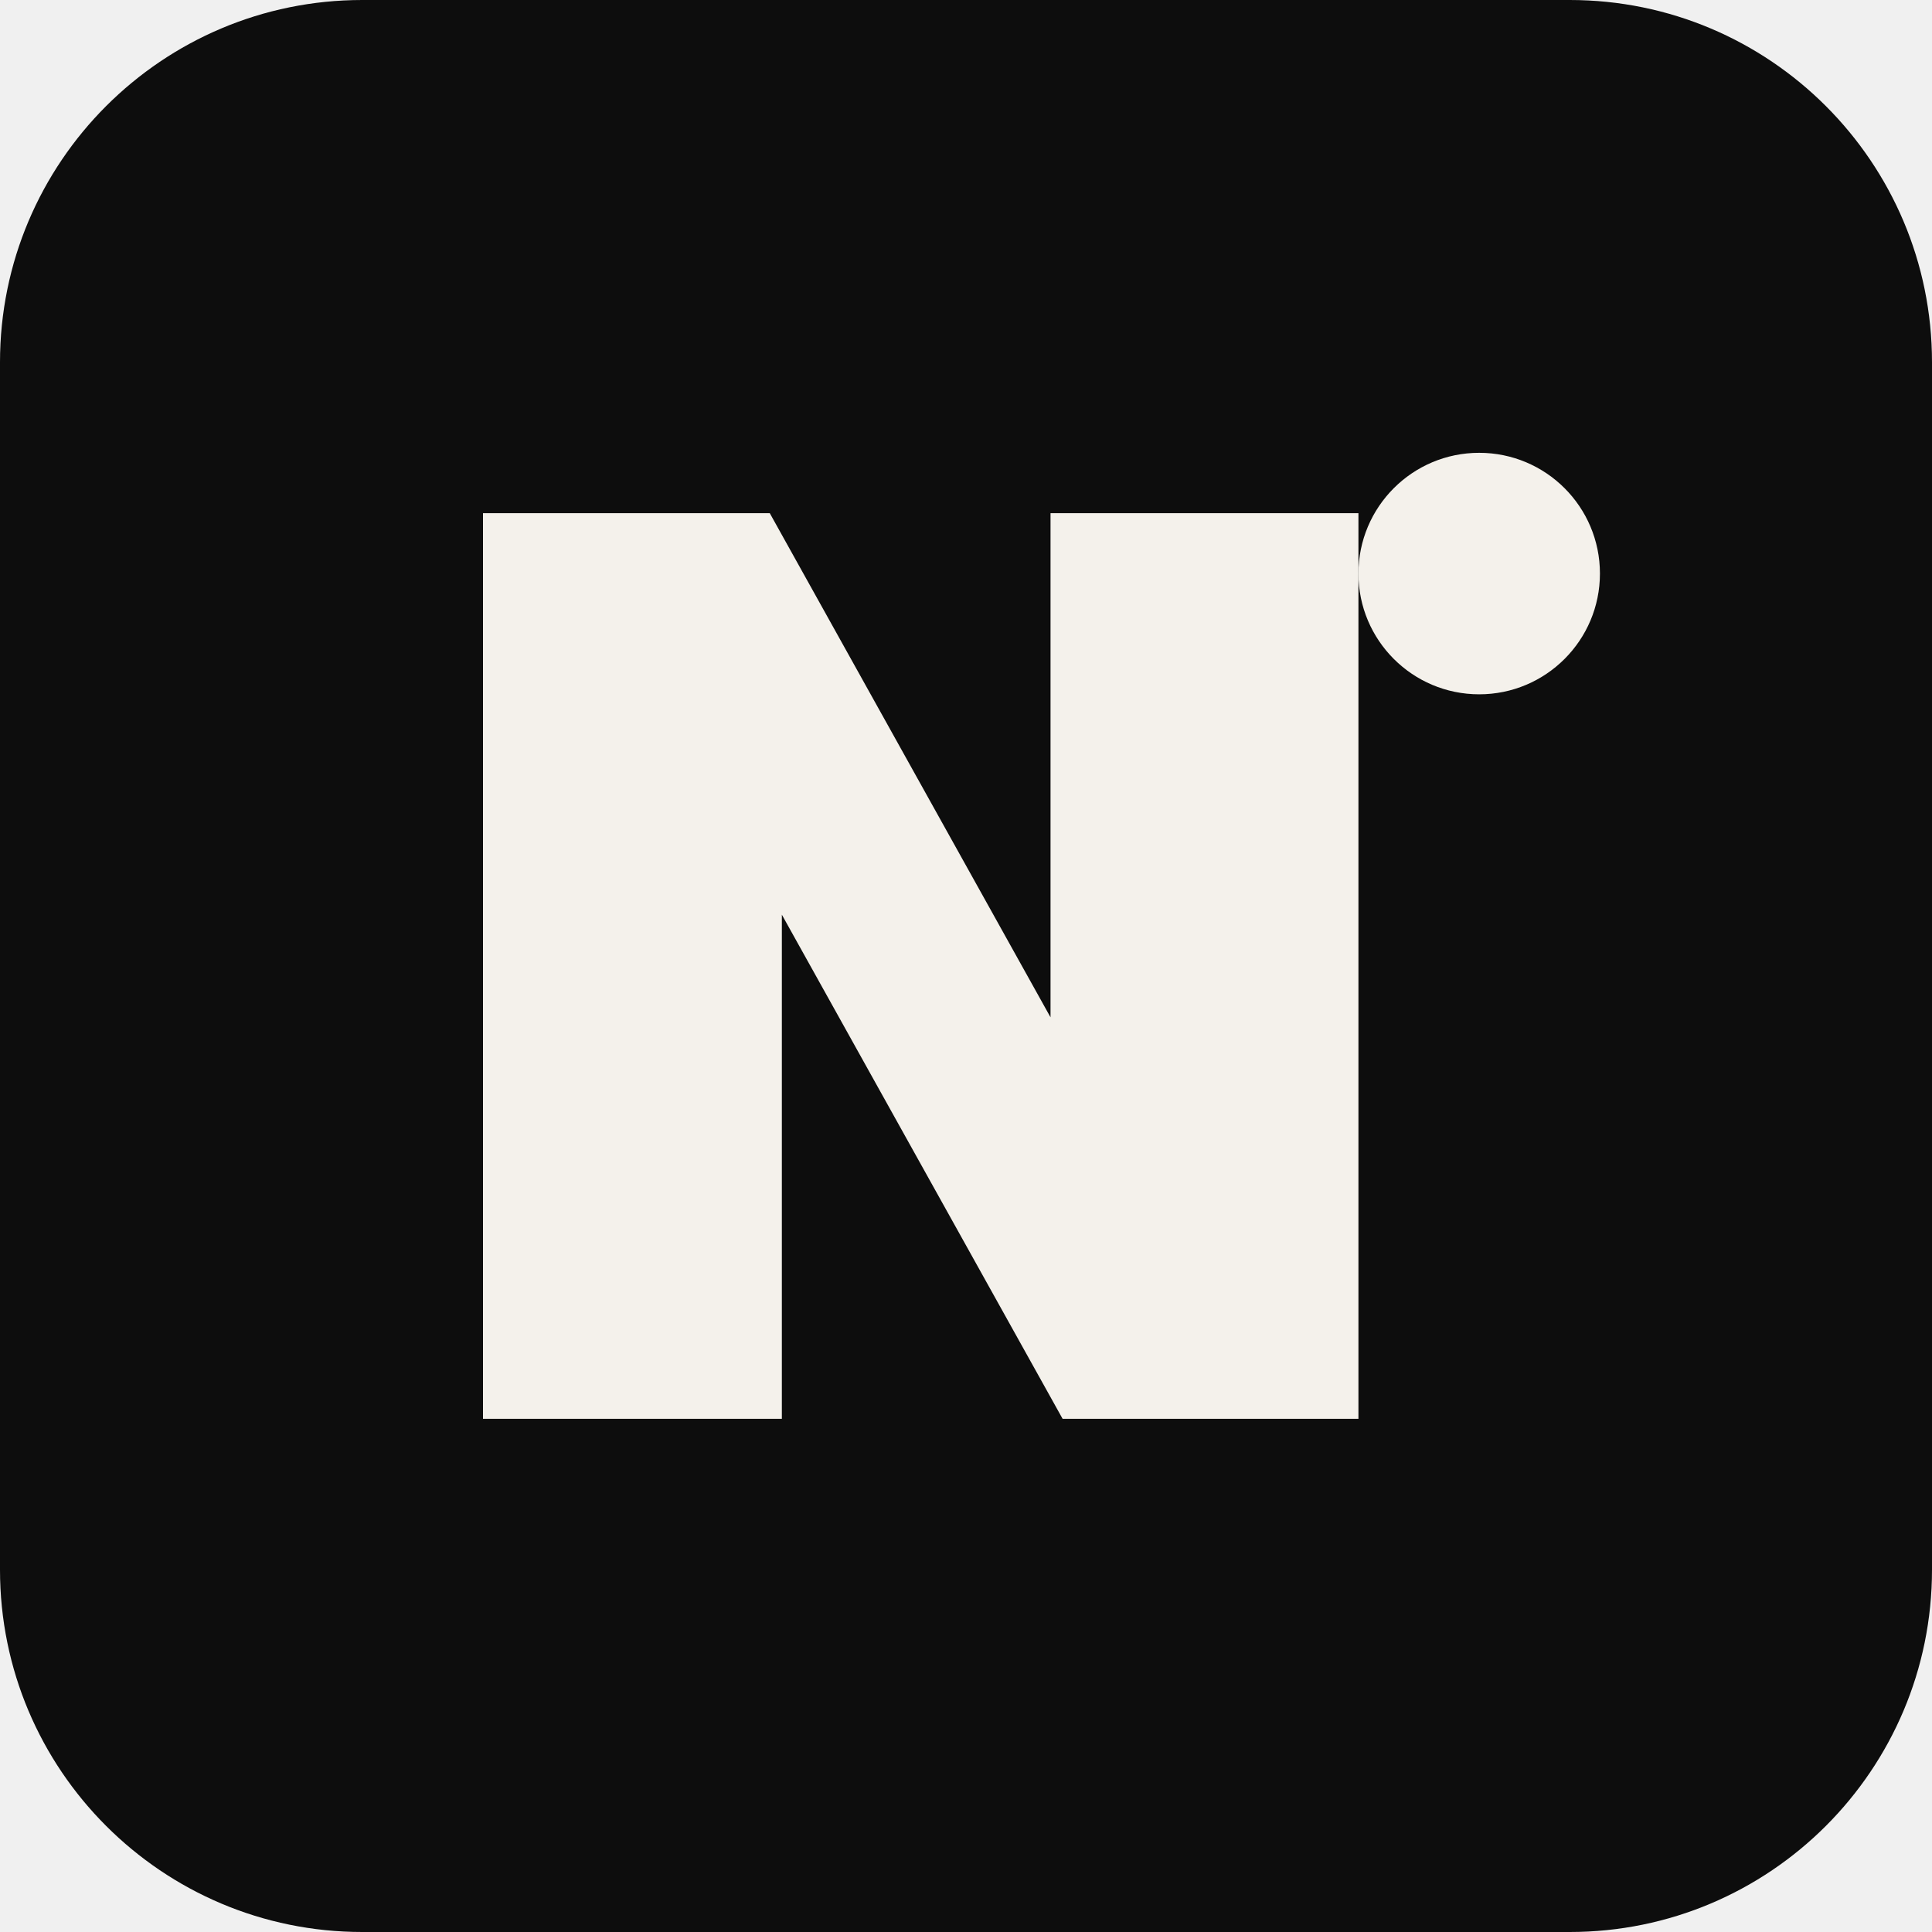
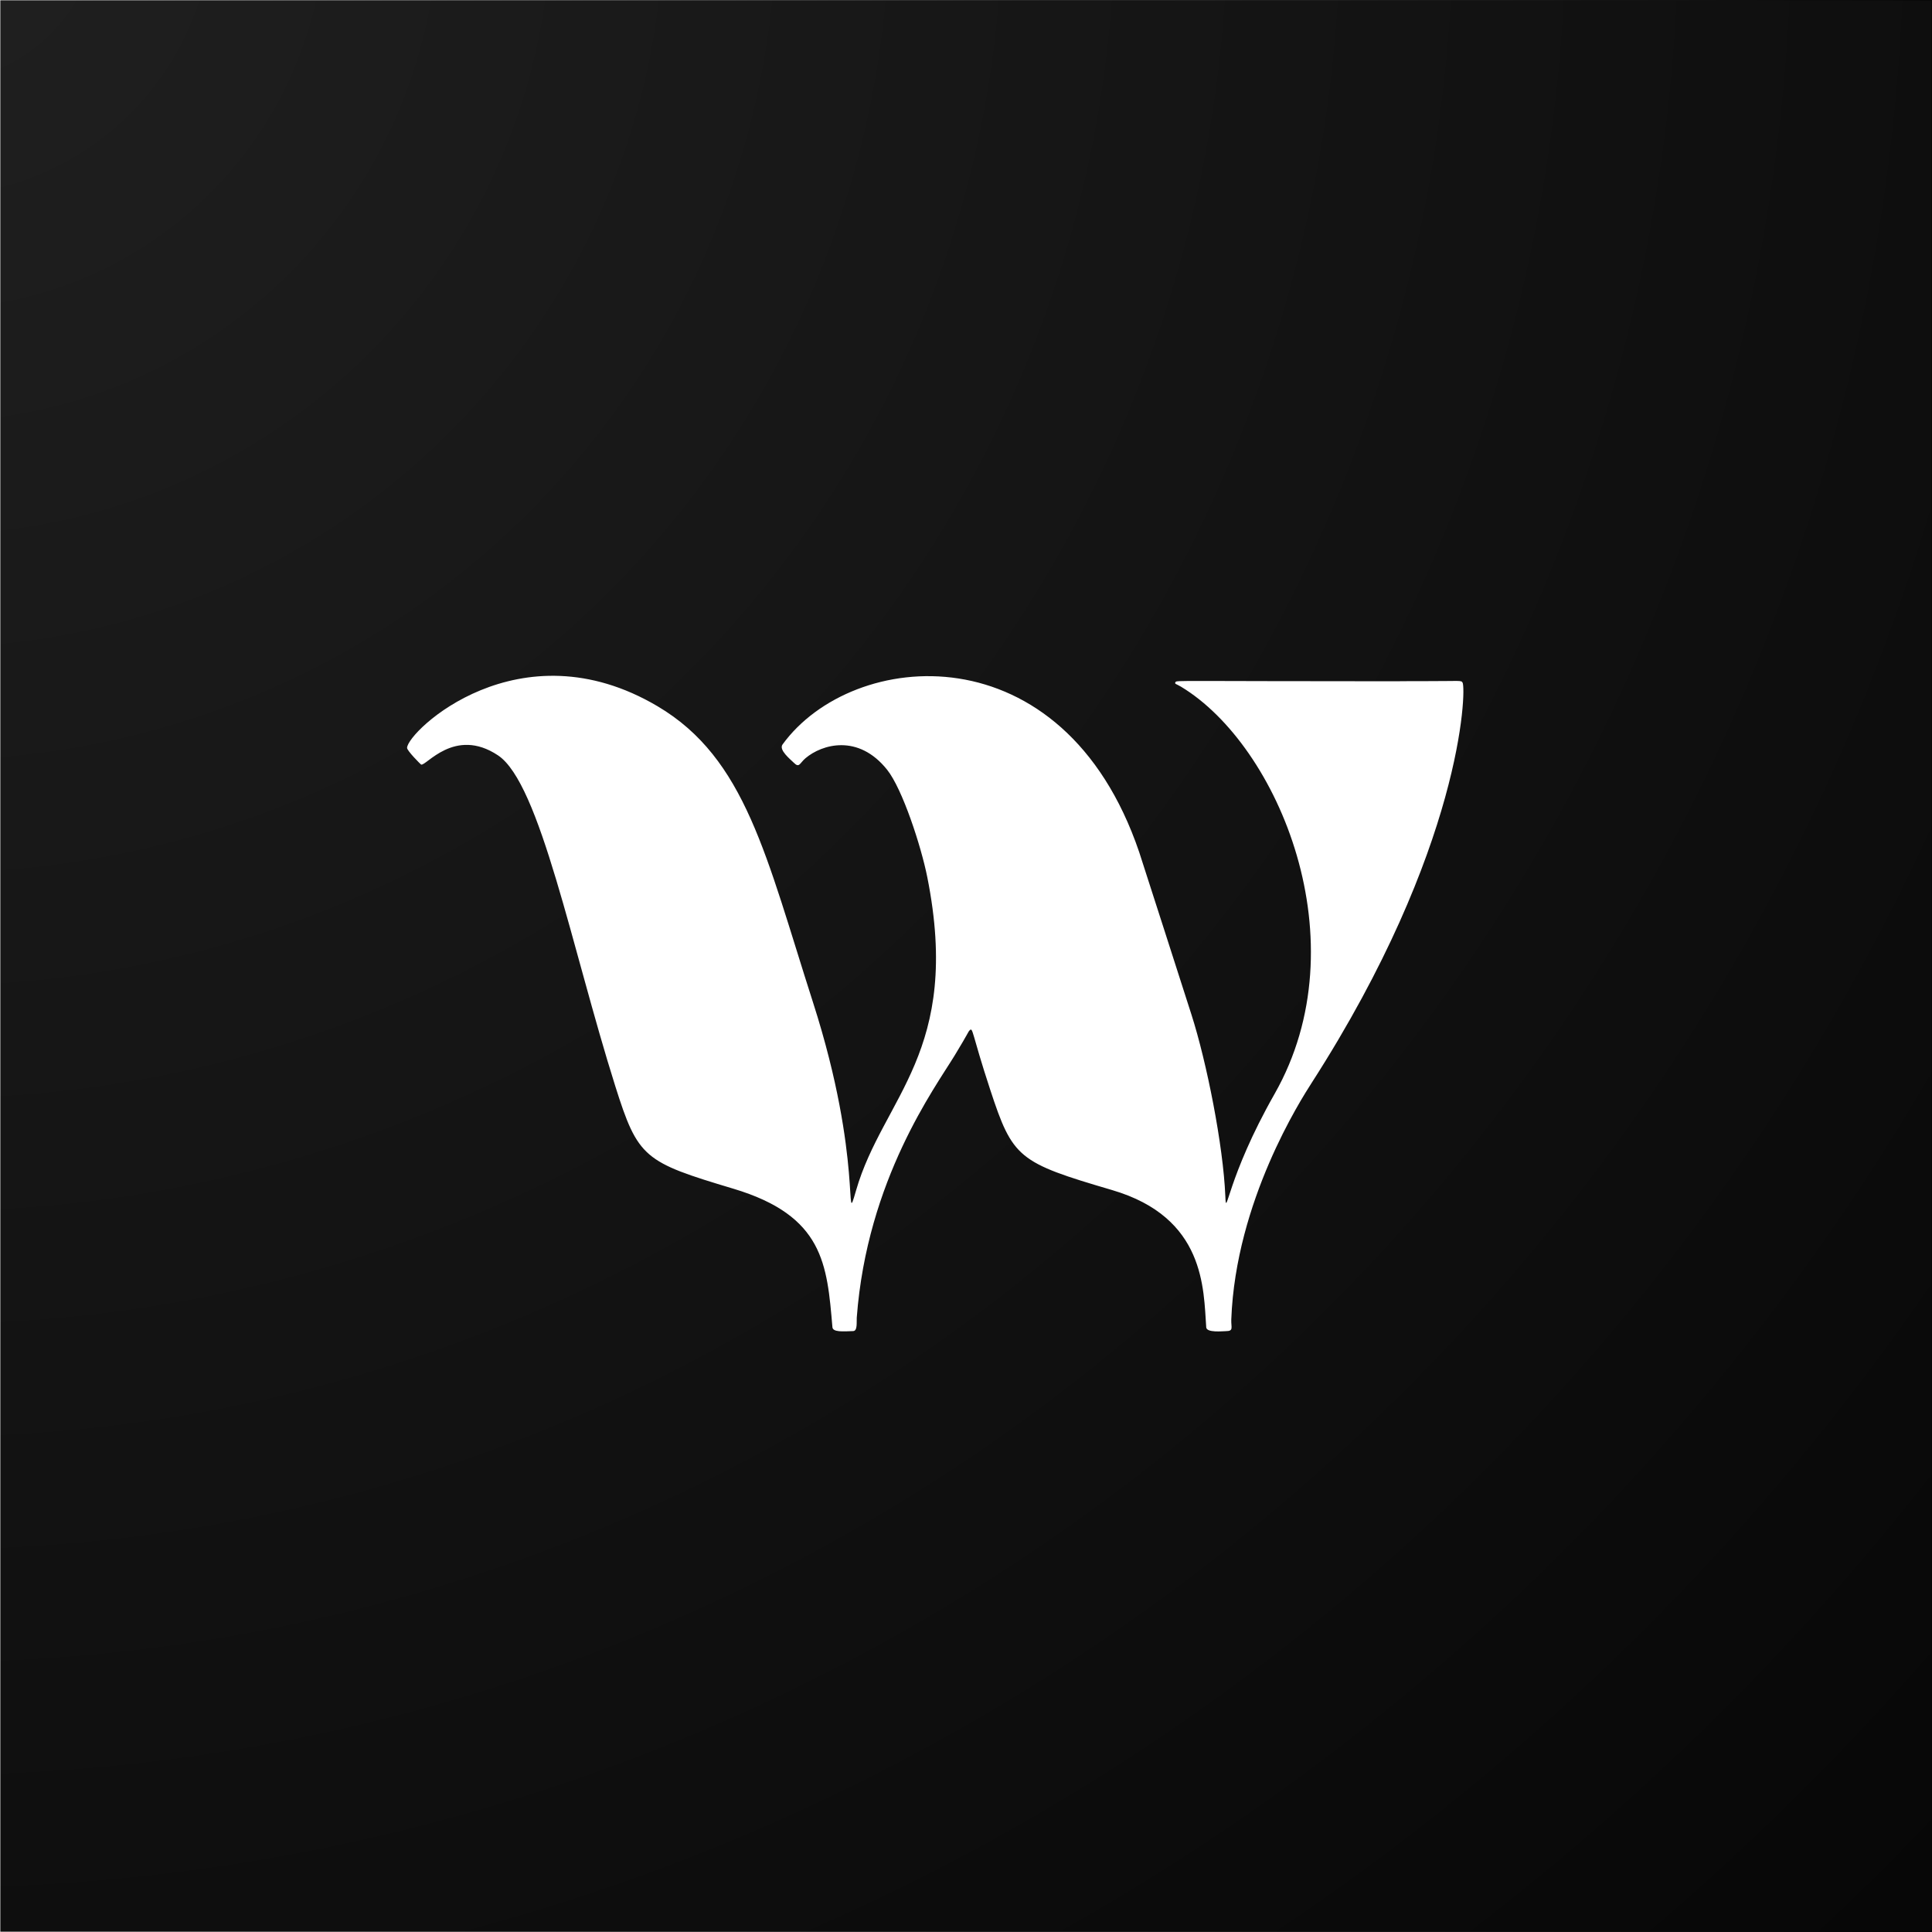
- <svg xmlns="http://www.w3.org/2000/svg" viewBox="0 0 64 64" role="img" aria-label="AW3RY favicon">
-   <rect width="64" height="64" rx="12" fill="#0d0d0d" />
-   <path d="M16 47V17h9.5l9.3 16.7V17H45v30h-9.8L25.9 30.3V47H16Z" fill="#f4f1eb" />
-   <circle cx="49" cy="19" r="4" fill="#f4f1eb" />
+ <svg xmlns="http://www.w3.org/2000/svg" width="100%" height="100%" viewBox="0 0 3000 3000" version="1.1" xml:space="preserve" style="fill-rule:evenodd;clip-rule:evenodd;stroke-linecap:round;stroke-linejoin:round;stroke-miterlimit:1.5;">
+   <rect x="0" y="0" width="3000" height="3000" style="fill:url(#_Radial1);stroke:url(#_Linear2);stroke-width:1px;" />
+   <g transform="matrix(2.999115,0,0,2.999115,-29.19375,23.0733)">
+     <path d="M741.499,344.958C741.979,344.958 747.497,344.967 747.497,344.967C765.851,344.998 766.304,344.388 767.006,345.783C768.914,349.576 766.96,431.321 688.956,552.793C683.354,561.517 649.528,614.191 647.23,675.486C647.077,679.561 648.584,681.486 644.5,681.504C642.914,681.511 634.47,682.459 634.262,679.539C632.84,659.632 633.803,622.644 585.512,608.46C536.941,594.194 534.081,591.998 522.425,556.526C512.713,526.969 513.551,523.975 511.756,525.78C510.901,526.64 511.255,526.874 503.993,538.803C493.827,555.503 458.681,603.041 453.325,674.488C453.161,676.678 453.811,681.378 451.496,681.473C446.033,681.698 440.946,682.058 440.724,679.47C437.924,646.858 436.213,621.772 389.422,607.759C343.195,593.914 340.066,591.969 328.269,554.575C305.787,483.312 289.411,397.919 267.575,383.393C244.989,368.369 230.05,389.462 227.717,388.131C227.452,387.98 220.449,380.986 220.494,379.5C220.754,370.969 278.643,315.639 350.21,357.982C395.898,385.013 406.386,435.656 430.714,511.431C456.989,593.27 446.399,631.378 452.959,608.662C466.91,560.35 507.885,536.899 489.835,446.431C486.627,430.35 476.965,400.788 469.058,390.861C454.113,372.101 435.29,377.669 426.792,384.858C423.769,387.415 423.597,390.112 420.755,387.239C419.087,385.552 412.808,380.638 414.895,377.764C451.076,327.954 560.251,317.893 599.548,433.483C600.582,436.524 624.407,510.757 626.564,517.478C634.57,542.426 643.073,585.444 644.153,611.628C644.667,624.094 644.782,602.437 669.688,558.605C714.307,480.079 671.812,378.406 621.238,347.866C618.646,346.301 617.726,346.522 618.362,345.446C618.928,344.489 619.369,345.027 731.5,345.034C736.028,345.034 740.699,344.969 741.499,344.958Z" style="fill:white;" />
+   </g>
+   <defs>
+     <radialGradient id="_Radial1" cx="0" cy="0" r="1" gradientUnits="userSpaceOnUse" gradientTransform="matrix(5715.228,-398.9663,398.9663,5715.228,-140.7079,-172.566)">
+       <stop offset="0" style="stop-color:rgb(32,32,32);stop-opacity:1" />
+       <stop offset="1" style="stop-color:black;stop-opacity:1" />
+     </radialGradient>
+     <linearGradient id="_Linear2" x1="0" y1="0" x2="1" y2="0" gradientUnits="userSpaceOnUse" gradientTransform="matrix(3000,0,0,3000,0,1500)">
+       <stop offset="0" style="stop-color:white;stop-opacity:1" />
+       <stop offset="0.52" style="stop-color:rgb(69,69,69);stop-opacity:1" />
+       <stop offset="1" style="stop-color:black;stop-opacity:1" />
+     </linearGradient>
+   </defs>
</svg>
